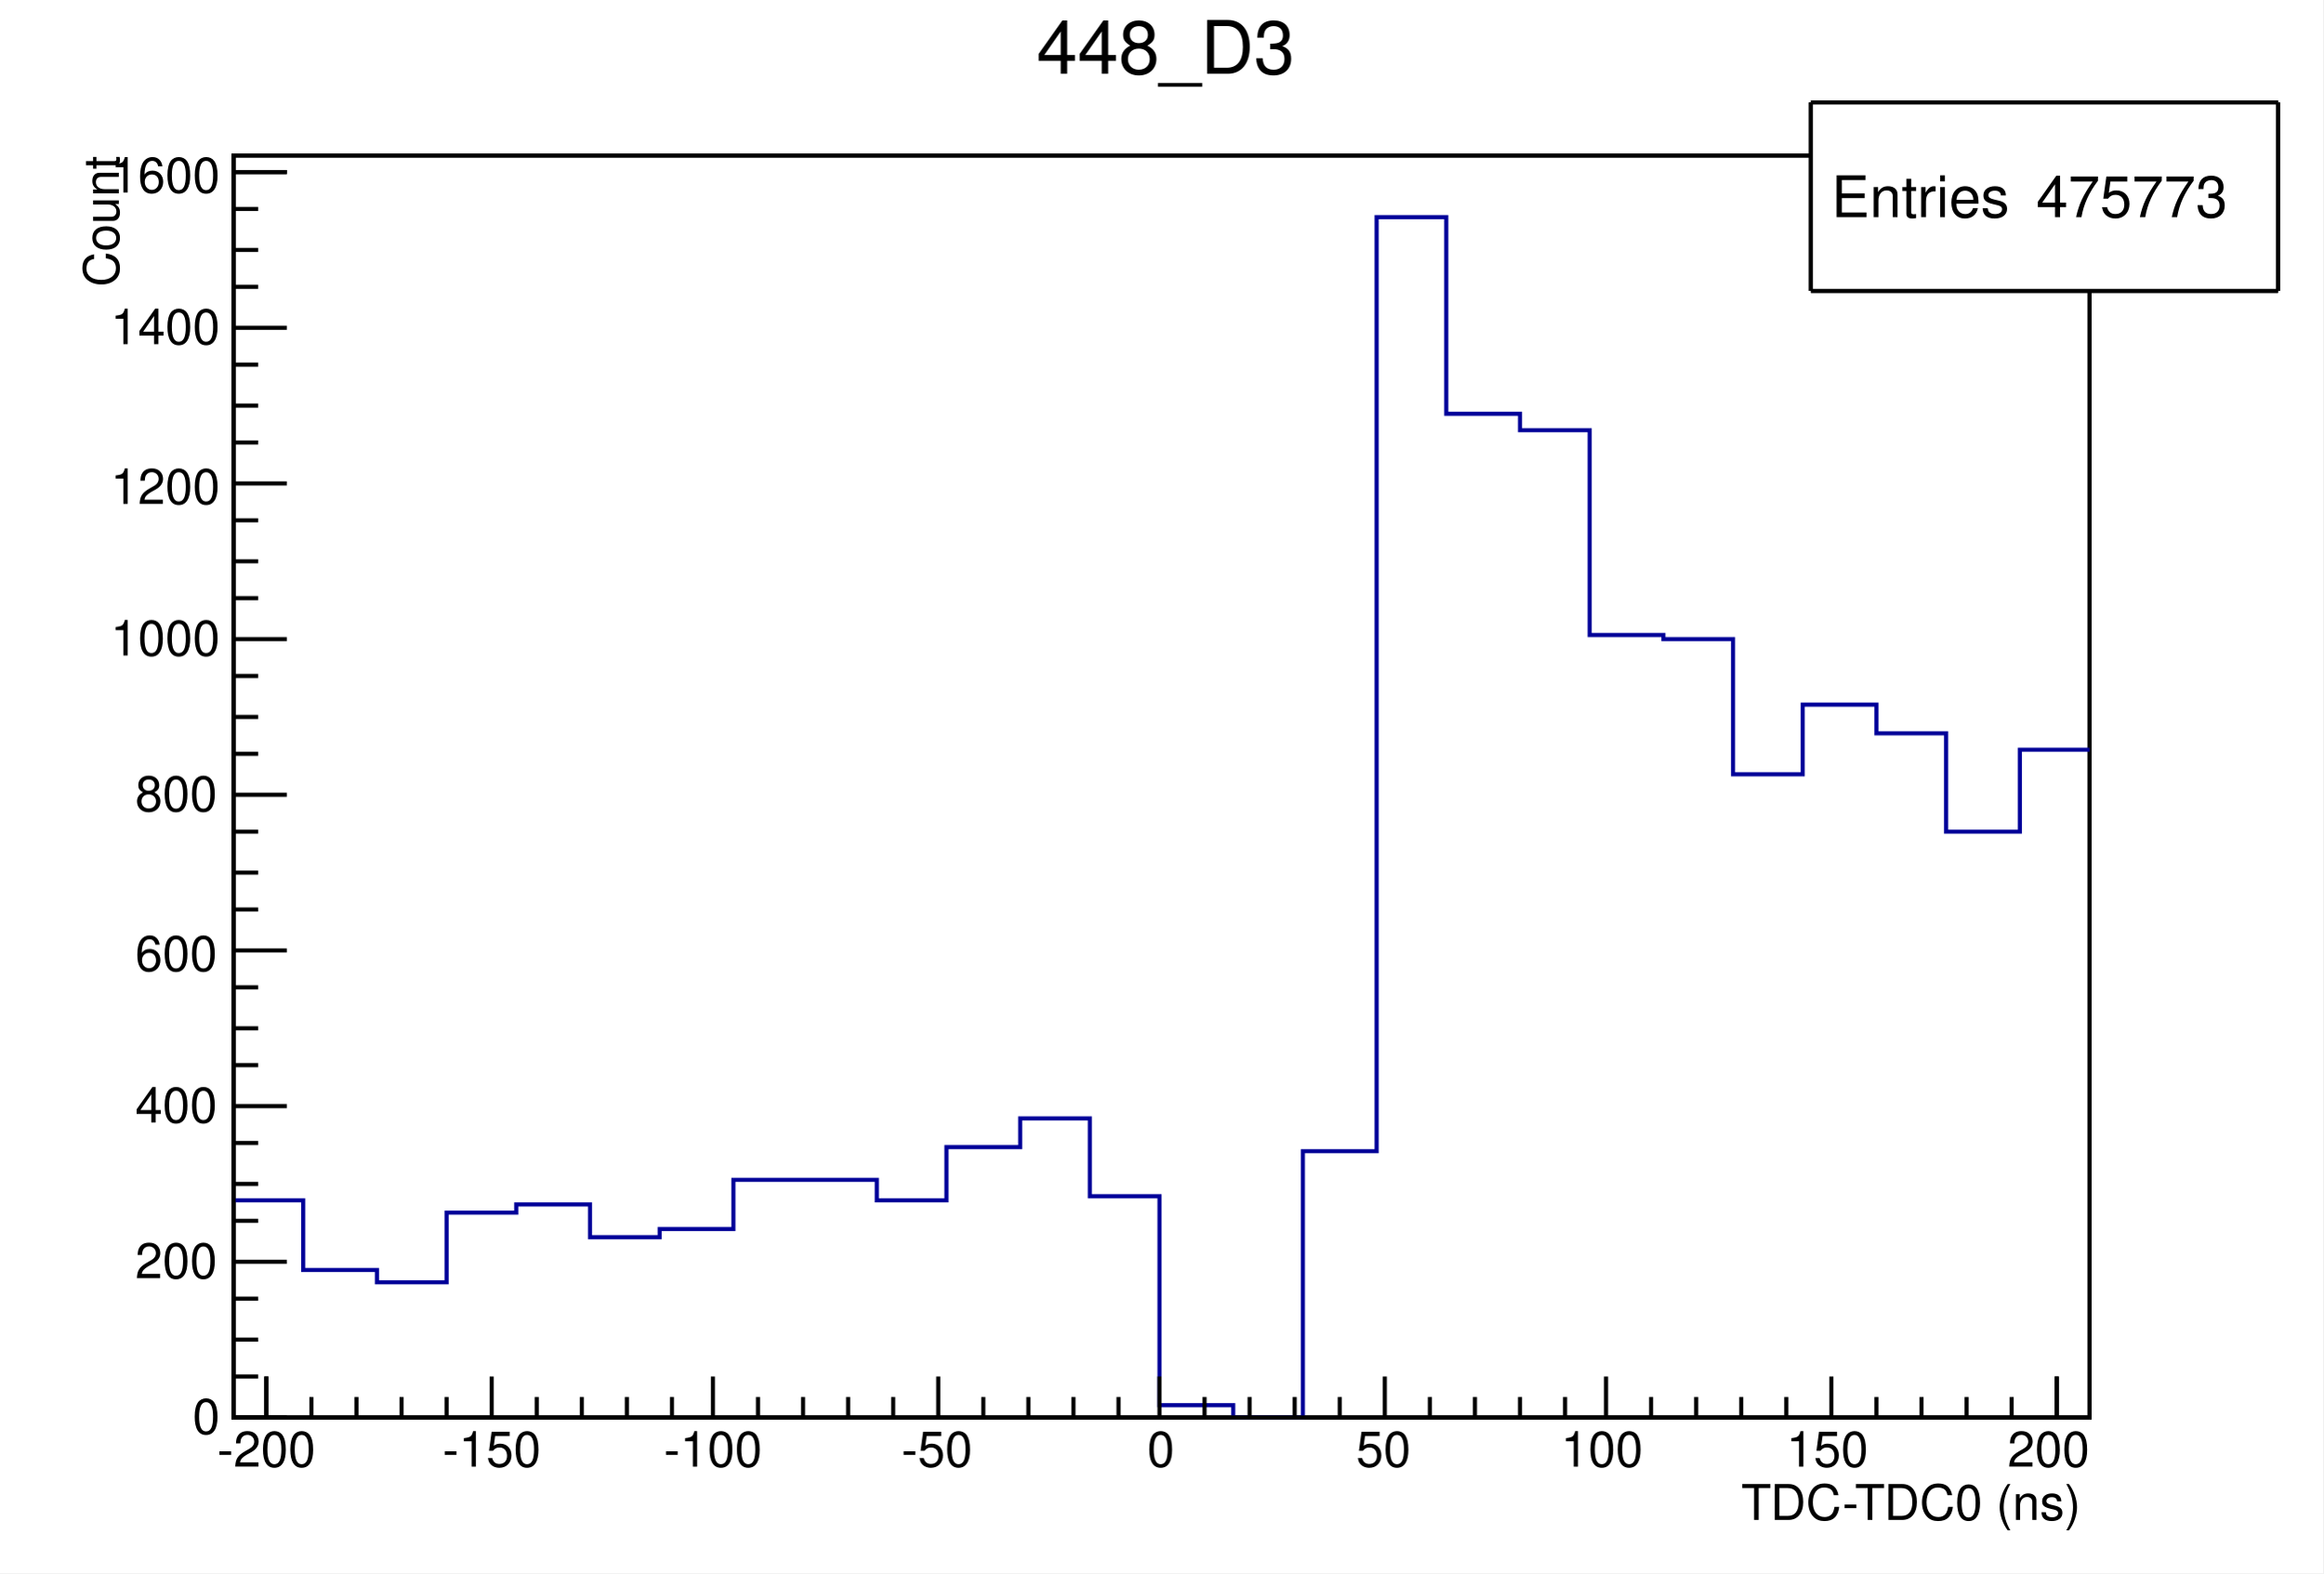
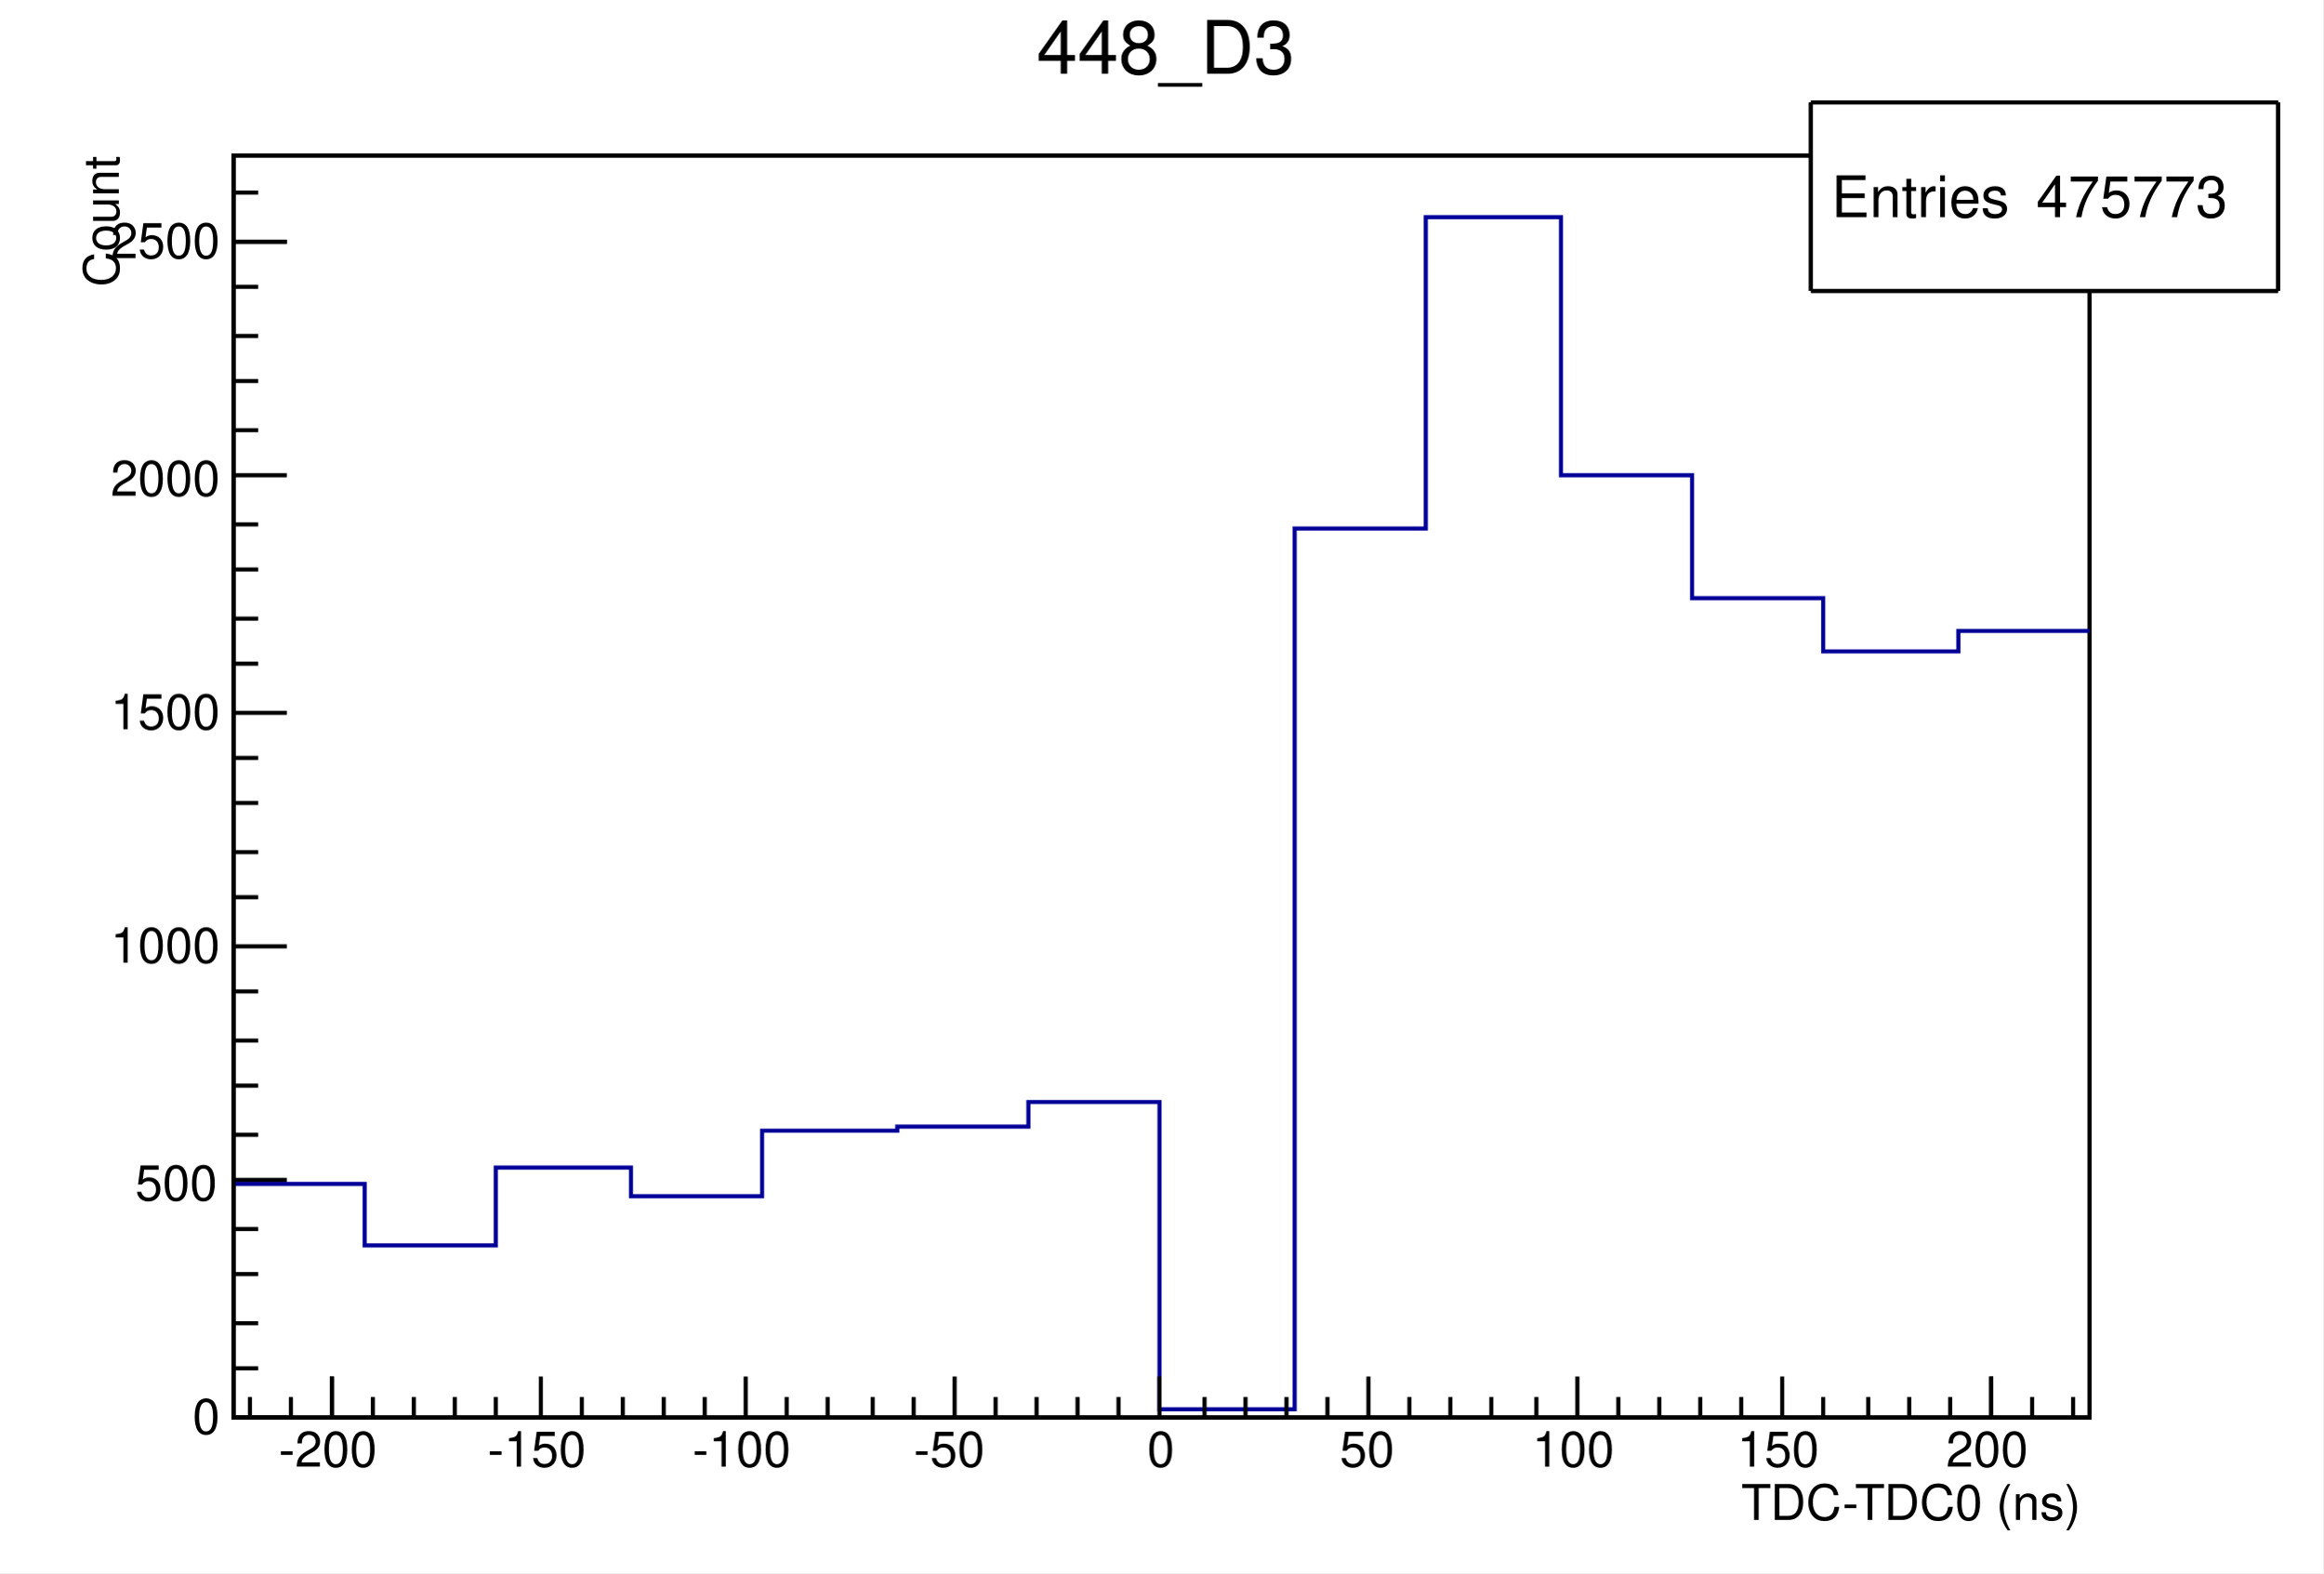
<svg xmlns="http://www.w3.org/2000/svg" width="567" height="384" viewBox="0 0 567 384">
  <defs>
</defs>
  <rect x="0" y="0" width="567" height="384" fill="white" />
  <rect x="57" y="38" width="453" height="308" fill="white" />
  <rect x="57" y="38" width="453" height="308" fill="none" stroke="black" />
  <rect x="57" y="38" width="453" height="308" fill="white" />
  <rect x="57" y="38" width="453" height="308" fill="none" stroke="black" />
-   <path d="M57,293h 17v 17h 18v 3h 17v -17h 17v -2h 18v 8h 17v -2h 18v -12h 35v 5h 17v -13h 18v -7h 17v 19h 17v 51h 18v 3h 17v -65h 18v -228h 17v 48h 18v 4h 17v 50h 18v 1h 17v 33h 17v -17h 18v 7h 17v 24h 18v -20h 17" fill="none" stroke="#000099" />
+   <path d="M57,289h 32v 15h 32v -19h 33v 7h 32v -16h 33v -1h 32v -6h 32v 75h 33v -215h 32v -76h 33v 63h 32v 30h 32v 13h 33v -5h 32" fill="none" stroke="#000099" />
  <rect x="442" y="25" width="114" height="46" fill="white" />
  <path d="M442,71h 114" fill="none" stroke="black" />
  <path d="M556,71v -46" fill="none" stroke="black" />
  <path d="M556,25h -114" fill="none" stroke="black" />
  <path d="M442,25v 46" fill="none" stroke="black" />
  <text x="447" y="53" fill="black" font-size="14" font-family="Helvetica">
Entries 
</text>
  <text x="497" y="53" fill="black" font-size="14" font-family="Helvetica">
 475773
</text>
  <path d="M57,346h 453" fill="none" stroke="black" />
  <text x="425" y="371" fill="black" font-size="12" font-family="Helvetica">
TDC-TDC0 (ns)
</text>
-   <path d="M65,336v 10" fill="none" stroke="black" />
-   <path d="M76,341v 5" fill="none" stroke="black" />
-   <path d="M87,341v 5" fill="none" stroke="black" />
-   <path d="M98,341v 5" fill="none" stroke="black" />
-   <path d="M109,341v 5" fill="none" stroke="black" />
-   <path d="M120,336v 10" fill="none" stroke="black" />
-   <path d="M131,341v 5" fill="none" stroke="black" />
+   <path d="M81,336v 10" fill="none" stroke="black" />
+   <path d="M91,341v 5" fill="none" stroke="black" />
+   <path d="M101,341v 5" fill="none" stroke="black" />
+   <path d="M111,341v 5" fill="none" stroke="black" />
+   <path d="M121,341v 5" fill="none" stroke="black" />
+   <path d="M132,336v 10" fill="none" stroke="black" />
  <path d="M142,341v 5" fill="none" stroke="black" />
-   <path d="M153,341v 5" fill="none" stroke="black" />
-   <path d="M164,341v 5" fill="none" stroke="black" />
-   <path d="M174,336v 10" fill="none" stroke="black" />
-   <path d="M185,341v 5" fill="none" stroke="black" />
-   <path d="M196,341v 5" fill="none" stroke="black" />
-   <path d="M207,341v 5" fill="none" stroke="black" />
-   <path d="M218,341v 5" fill="none" stroke="black" />
-   <path d="M229,336v 10" fill="none" stroke="black" />
-   <path d="M240,341v 5" fill="none" stroke="black" />
-   <path d="M251,341v 5" fill="none" stroke="black" />
-   <path d="M262,341v 5" fill="none" stroke="black" />
+   <path d="M152,341v 5" fill="none" stroke="black" />
+   <path d="M162,341v 5" fill="none" stroke="black" />
+   <path d="M172,341v 5" fill="none" stroke="black" />
+   <path d="M182,336v 10" fill="none" stroke="black" />
+   <path d="M192,341v 5" fill="none" stroke="black" />
+   <path d="M202,341v 5" fill="none" stroke="black" />
+   <path d="M213,341v 5" fill="none" stroke="black" />
+   <path d="M223,341v 5" fill="none" stroke="black" />
+   <path d="M233,336v 10" fill="none" stroke="black" />
+   <path d="M243,341v 5" fill="none" stroke="black" />
+   <path d="M253,341v 5" fill="none" stroke="black" />
+   <path d="M263,341v 5" fill="none" stroke="black" />
  <path d="M273,341v 5" fill="none" stroke="black" />
  <path d="M283,336v 10" fill="none" stroke="black" />
  <path d="M294,341v 5" fill="none" stroke="black" />
-   <path d="M305,341v 5" fill="none" stroke="black" />
-   <path d="M316,341v 5" fill="none" stroke="black" />
-   <path d="M327,341v 5" fill="none" stroke="black" />
-   <path d="M338,336v 10" fill="none" stroke="black" />
-   <path d="M349,341v 5" fill="none" stroke="black" />
-   <path d="M360,341v 5" fill="none" stroke="black" />
-   <path d="M371,341v 5" fill="none" stroke="black" />
-   <path d="M382,341v 5" fill="none" stroke="black" />
-   <path d="M392,336v 10" fill="none" stroke="black" />
-   <path d="M403,341v 5" fill="none" stroke="black" />
-   <path d="M414,341v 5" fill="none" stroke="black" />
+   <path d="M304,341v 5" fill="none" stroke="black" />
+   <path d="M314,341v 5" fill="none" stroke="black" />
+   <path d="M324,341v 5" fill="none" stroke="black" />
+   <path d="M334,336v 10" fill="none" stroke="black" />
+   <path d="M344,341v 5" fill="none" stroke="black" />
+   <path d="M354,341v 5" fill="none" stroke="black" />
+   <path d="M364,341v 5" fill="none" stroke="black" />
+   <path d="M375,341v 5" fill="none" stroke="black" />
+   <path d="M385,336v 10" fill="none" stroke="black" />
+   <path d="M395,341v 5" fill="none" stroke="black" />
+   <path d="M405,341v 5" fill="none" stroke="black" />
+   <path d="M415,341v 5" fill="none" stroke="black" />
  <path d="M425,341v 5" fill="none" stroke="black" />
-   <path d="M436,341v 5" fill="none" stroke="black" />
-   <path d="M447,336v 10" fill="none" stroke="black" />
-   <path d="M458,341v 5" fill="none" stroke="black" />
-   <path d="M469,341v 5" fill="none" stroke="black" />
-   <path d="M480,341v 5" fill="none" stroke="black" />
-   <path d="M491,341v 5" fill="none" stroke="black" />
-   <path d="M502,336v 10" fill="none" stroke="black" />
-   <path d="M65,336v 10" fill="none" stroke="black" />
-   <path d="M502,336v 10" fill="none" stroke="black" />
-   <text x="53" y="358" fill="black" font-size="12" font-family="Helvetica">
+   <path d="M435,336v 10" fill="none" stroke="black" />
+   <path d="M445,341v 5" fill="none" stroke="black" />
+   <path d="M456,341v 5" fill="none" stroke="black" />
+   <path d="M466,341v 5" fill="none" stroke="black" />
+   <path d="M476,341v 5" fill="none" stroke="black" />
+   <path d="M486,336v 10" fill="none" stroke="black" />
+   <path d="M81,336v 10" fill="none" stroke="black" />
+   <path d="M71,341v 5" fill="none" stroke="black" />
+   <path d="M61,341v 5" fill="none" stroke="black" />
+   <path d="M486,336v 10" fill="none" stroke="black" />
+   <path d="M496,341v 5" fill="none" stroke="black" />
+   <path d="M506,341v 5" fill="none" stroke="black" />
+   <text x="68" y="358" fill="black" font-size="12" font-family="Helvetica">
-200
</text>
-   <text x="108" y="358" fill="black" font-size="12" font-family="Helvetica">
+   <text x="119" y="358" fill="black" font-size="12" font-family="Helvetica">
-150
</text>
-   <text x="162" y="358" fill="black" font-size="12" font-family="Helvetica">
+   <text x="169" y="358" fill="black" font-size="12" font-family="Helvetica">
-100
</text>
-   <text x="220" y="358" fill="black" font-size="12" font-family="Helvetica">
+   <text x="223" y="358" fill="black" font-size="12" font-family="Helvetica">
-50
</text>
  <text x="280" y="358" fill="black" font-size="12" font-family="Helvetica">
0
</text>
-   <text x="331" y="358" fill="black" font-size="12" font-family="Helvetica">
+   <text x="327" y="358" fill="black" font-size="12" font-family="Helvetica">
50
</text>
-   <text x="381" y="358" fill="black" font-size="12" font-family="Helvetica">
+   <text x="374" y="358" fill="black" font-size="12" font-family="Helvetica">
100
</text>
-   <text x="436" y="358" fill="black" font-size="12" font-family="Helvetica">
+   <text x="424" y="358" fill="black" font-size="12" font-family="Helvetica">
150
</text>
-   <text x="490" y="358" fill="black" font-size="12" font-family="Helvetica">
+   <text x="475" y="358" fill="black" font-size="12" font-family="Helvetica">
200
</text>
  <path d="M57,346v -308" fill="none" stroke="black" />
  <g transform="rotate(-90,29,70)">
    <text x="29" y="70" fill="black" font-size="12" font-family="Helvetica">
Count
</text>
  </g>
  <path d="M70,346h -13" fill="none" stroke="black" />
-   <path d="M63,336h -6" fill="none" stroke="black" />
-   <path d="M63,327h -6" fill="none" stroke="black" />
-   <path d="M63,317h -6" fill="none" stroke="black" />
-   <path d="M70,308h -13" fill="none" stroke="black" />
-   <path d="M63,298h -6" fill="none" stroke="black" />
-   <path d="M63,289h -6" fill="none" stroke="black" />
-   <path d="M63,279h -6" fill="none" stroke="black" />
-   <path d="M70,270h -13" fill="none" stroke="black" />
-   <path d="M63,260h -6" fill="none" stroke="black" />
-   <path d="M63,251h -6" fill="none" stroke="black" />
-   <path d="M63,241h -6" fill="none" stroke="black" />
-   <path d="M70,232h -13" fill="none" stroke="black" />
-   <path d="M63,222h -6" fill="none" stroke="black" />
-   <path d="M63,213h -6" fill="none" stroke="black" />
-   <path d="M63,203h -6" fill="none" stroke="black" />
-   <path d="M70,194h -13" fill="none" stroke="black" />
-   <path d="M63,184h -6" fill="none" stroke="black" />
-   <path d="M63,175h -6" fill="none" stroke="black" />
-   <path d="M63,165h -6" fill="none" stroke="black" />
-   <path d="M70,156h -13" fill="none" stroke="black" />
-   <path d="M63,146h -6" fill="none" stroke="black" />
-   <path d="M63,137h -6" fill="none" stroke="black" />
-   <path d="M63,127h -6" fill="none" stroke="black" />
-   <path d="M70,118h -13" fill="none" stroke="black" />
-   <path d="M63,108h -6" fill="none" stroke="black" />
-   <path d="M63,99h -6" fill="none" stroke="black" />
-   <path d="M63,89h -6" fill="none" stroke="black" />
-   <path d="M70,80h -13" fill="none" stroke="black" />
+   <path d="M63,334h -6" fill="none" stroke="black" />
+   <path d="M63,323h -6" fill="none" stroke="black" />
+   <path d="M63,311h -6" fill="none" stroke="black" />
+   <path d="M63,300h -6" fill="none" stroke="black" />
+   <path d="M70,288h -13" fill="none" stroke="black" />
+   <path d="M63,277h -6" fill="none" stroke="black" />
+   <path d="M63,265h -6" fill="none" stroke="black" />
+   <path d="M63,254h -6" fill="none" stroke="black" />
+   <path d="M63,242h -6" fill="none" stroke="black" />
+   <path d="M70,231h -13" fill="none" stroke="black" />
+   <path d="M63,219h -6" fill="none" stroke="black" />
+   <path d="M63,208h -6" fill="none" stroke="black" />
+   <path d="M63,196h -6" fill="none" stroke="black" />
+   <path d="M63,185h -6" fill="none" stroke="black" />
+   <path d="M70,174h -13" fill="none" stroke="black" />
+   <path d="M63,162h -6" fill="none" stroke="black" />
+   <path d="M63,151h -6" fill="none" stroke="black" />
+   <path d="M63,139h -6" fill="none" stroke="black" />
+   <path d="M63,128h -6" fill="none" stroke="black" />
+   <path d="M70,116h -13" fill="none" stroke="black" />
+   <path d="M63,105h -6" fill="none" stroke="black" />
+   <path d="M63,93h -6" fill="none" stroke="black" />
+   <path d="M63,82h -6" fill="none" stroke="black" />
  <path d="M63,70h -6" fill="none" stroke="black" />
-   <path d="M63,61h -6" fill="none" stroke="black" />
-   <path d="M63,51h -6" fill="none" stroke="black" />
-   <path d="M70,42h -13" fill="none" stroke="black" />
-   <path d="M70,42h -13" fill="none" stroke="black" />
+   <path d="M70,59h -13" fill="none" stroke="black" />
+   <path d="M70,59h -13" fill="none" stroke="black" />
+   <path d="M63,47h -6" fill="none" stroke="black" />
  <text x="47" y="350" fill="black" font-size="12" font-family="Helvetica">
0
</text>
-   <text x="33" y="312" fill="black" font-size="12" font-family="Helvetica">
- 200
+   <text x="33" y="293" fill="black" font-size="12" font-family="Helvetica">
+ 500
</text>
-   <text x="33" y="274" fill="black" font-size="12" font-family="Helvetica">
- 400
- </text>
-   <text x="33" y="237" fill="black" font-size="12" font-family="Helvetica">
- 600
- </text>
-   <text x="33" y="198" fill="black" font-size="12" font-family="Helvetica">
- 800
- </text>
-   <text x="27" y="160" fill="black" font-size="12" font-family="Helvetica">
+   <text x="27" y="235" fill="black" font-size="12" font-family="Helvetica">
1000
</text>
-   <text x="27" y="123" fill="black" font-size="12" font-family="Helvetica">
- 1200
+   <text x="27" y="178" fill="black" font-size="12" font-family="Helvetica">
+ 1500
</text>
-   <text x="27" y="84" fill="black" font-size="12" font-family="Helvetica">
- 1400
+   <text x="27" y="121" fill="black" font-size="12" font-family="Helvetica">
+ 2000
</text>
-   <text x="27" y="47" fill="black" font-size="12" font-family="Helvetica">
- 1600
+   <text x="27" y="63" fill="black" font-size="12" font-family="Helvetica">
+ 2500
</text>
  <rect x="442" y="25" width="114" height="46" fill="white" />
  <path d="M442,71h 114" fill="none" stroke="black" />
  <path d="M556,71v -46" fill="none" stroke="black" />
  <path d="M556,25h -114" fill="none" stroke="black" />
  <path d="M442,25v 46" fill="none" stroke="black" />
  <text x="447" y="53" fill="black" font-size="14" font-family="Helvetica">
Entries 
</text>
  <text x="497" y="53" fill="black" font-size="14" font-family="Helvetica">
 475773
</text>
  <text x="253" y="18" fill="black" font-size="18" font-family="Helvetica">
448_D3
</text>
</svg>
